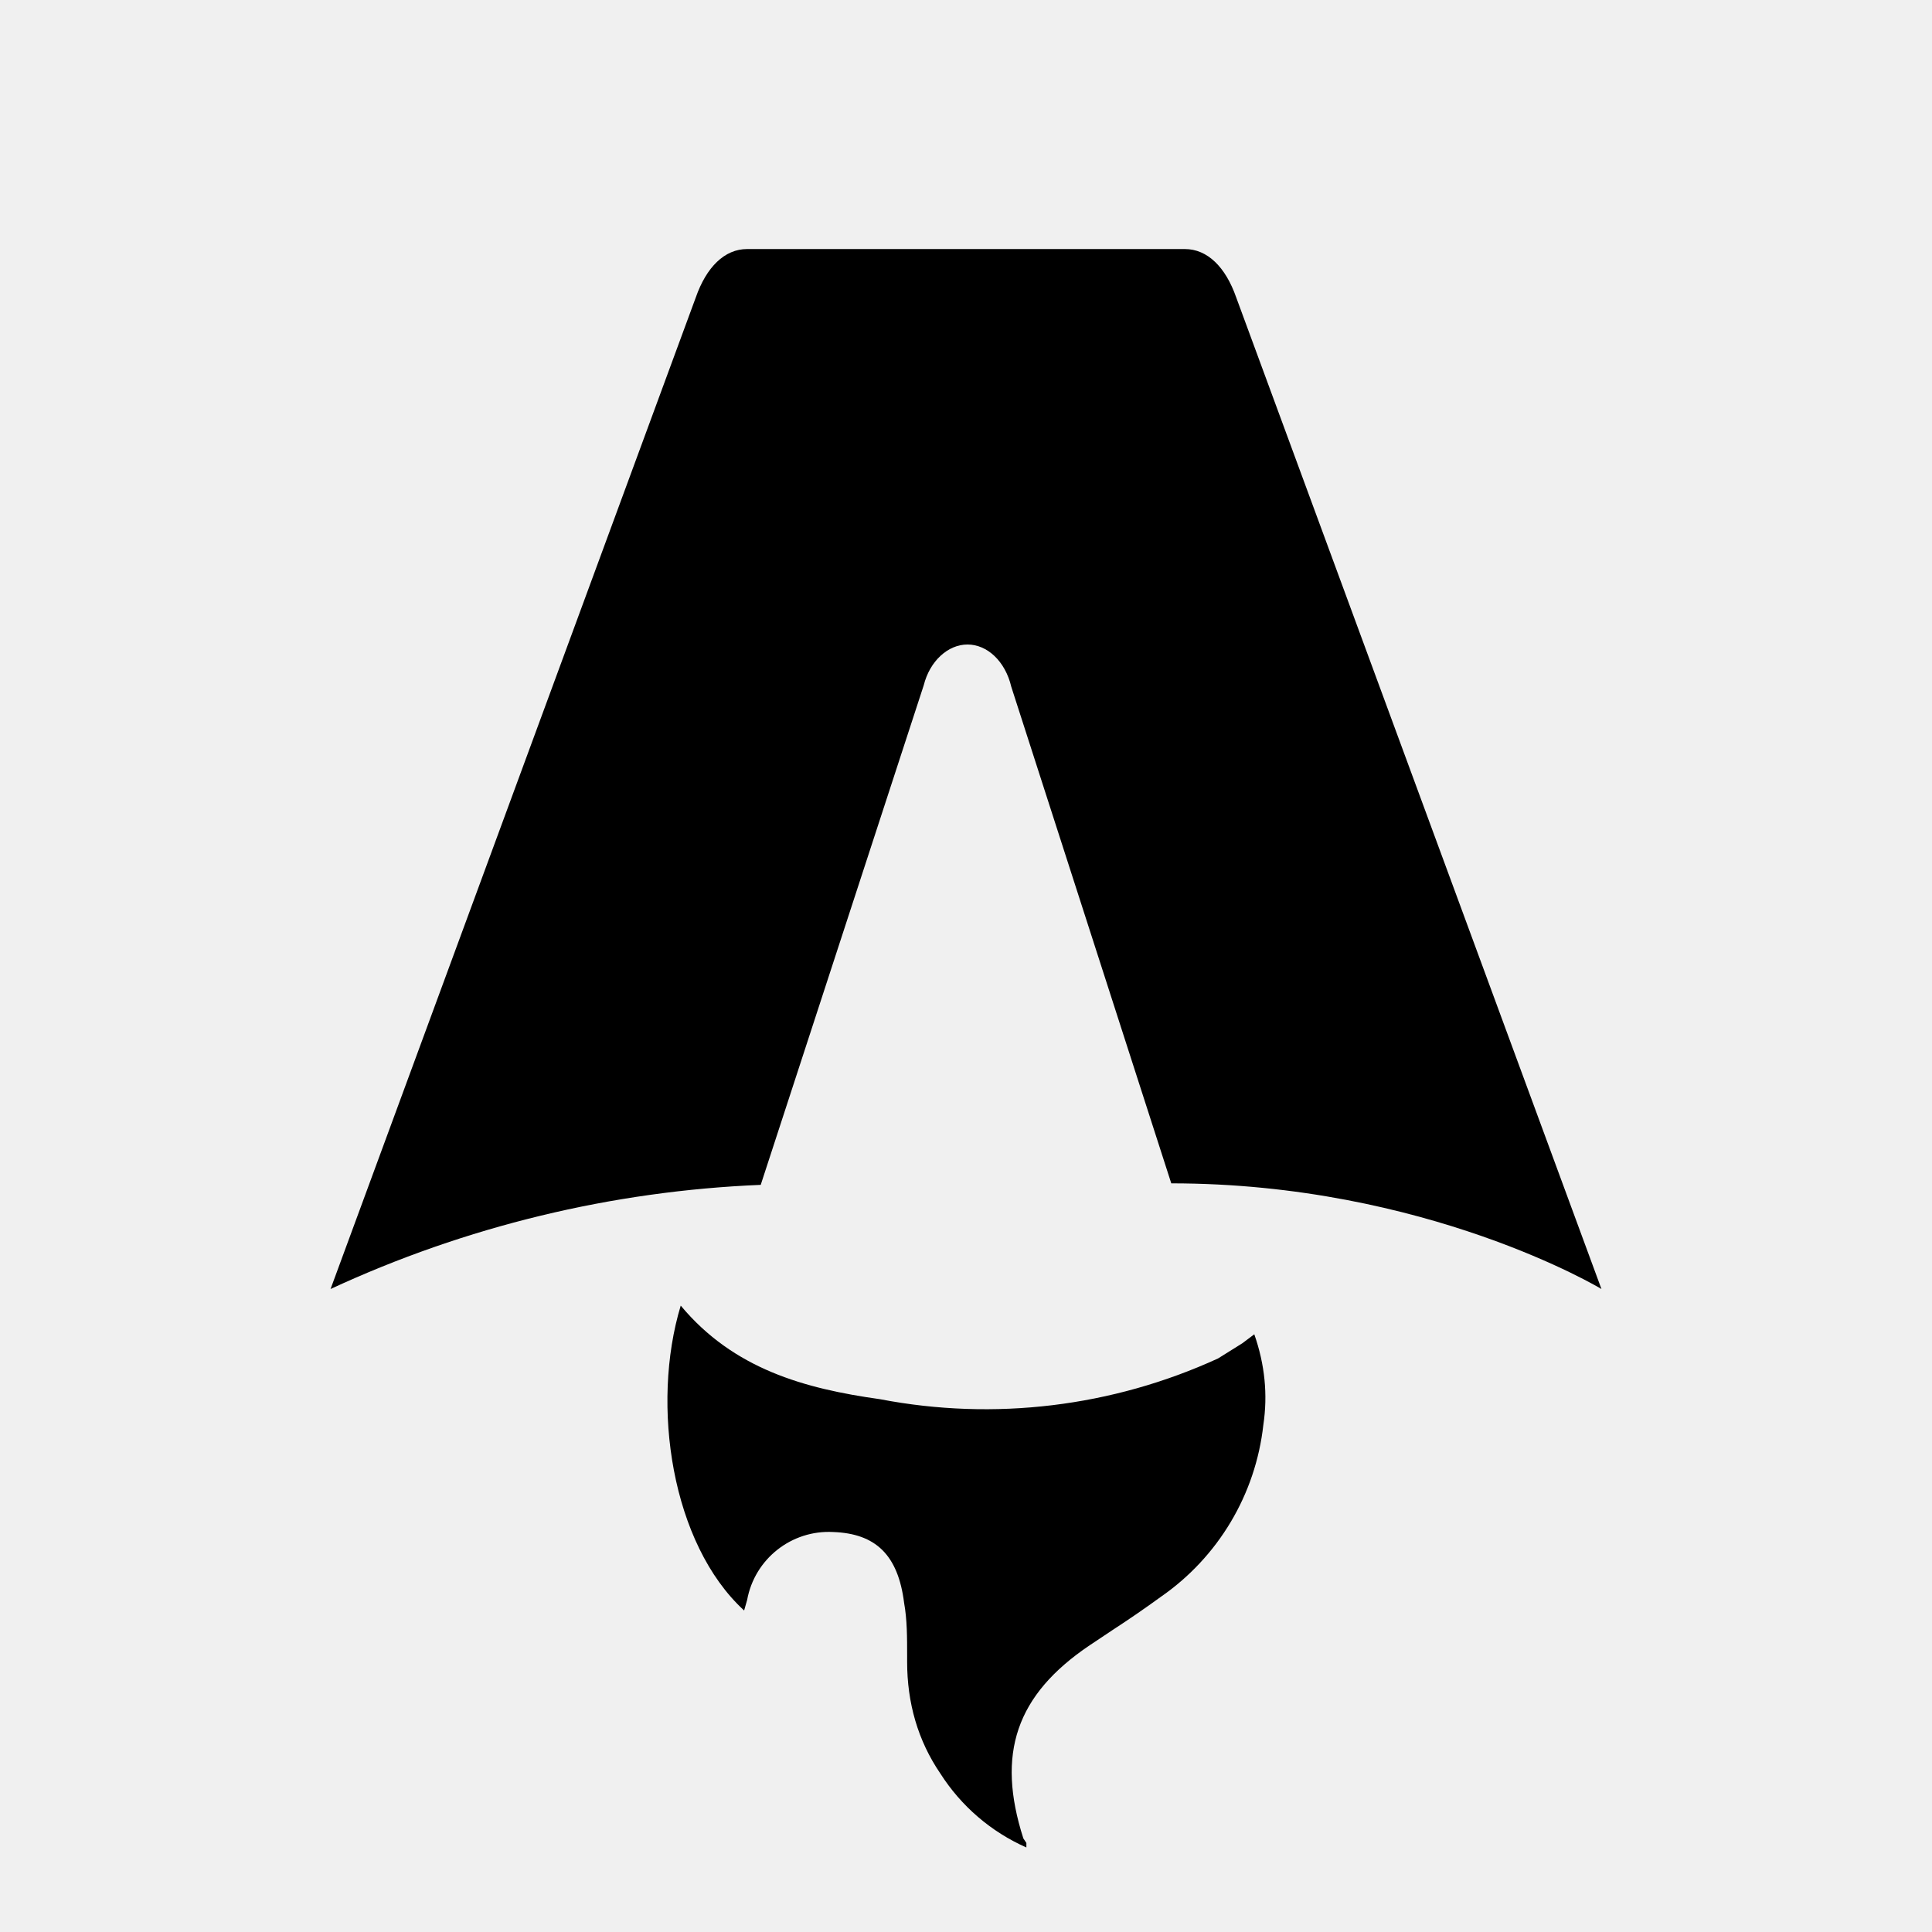
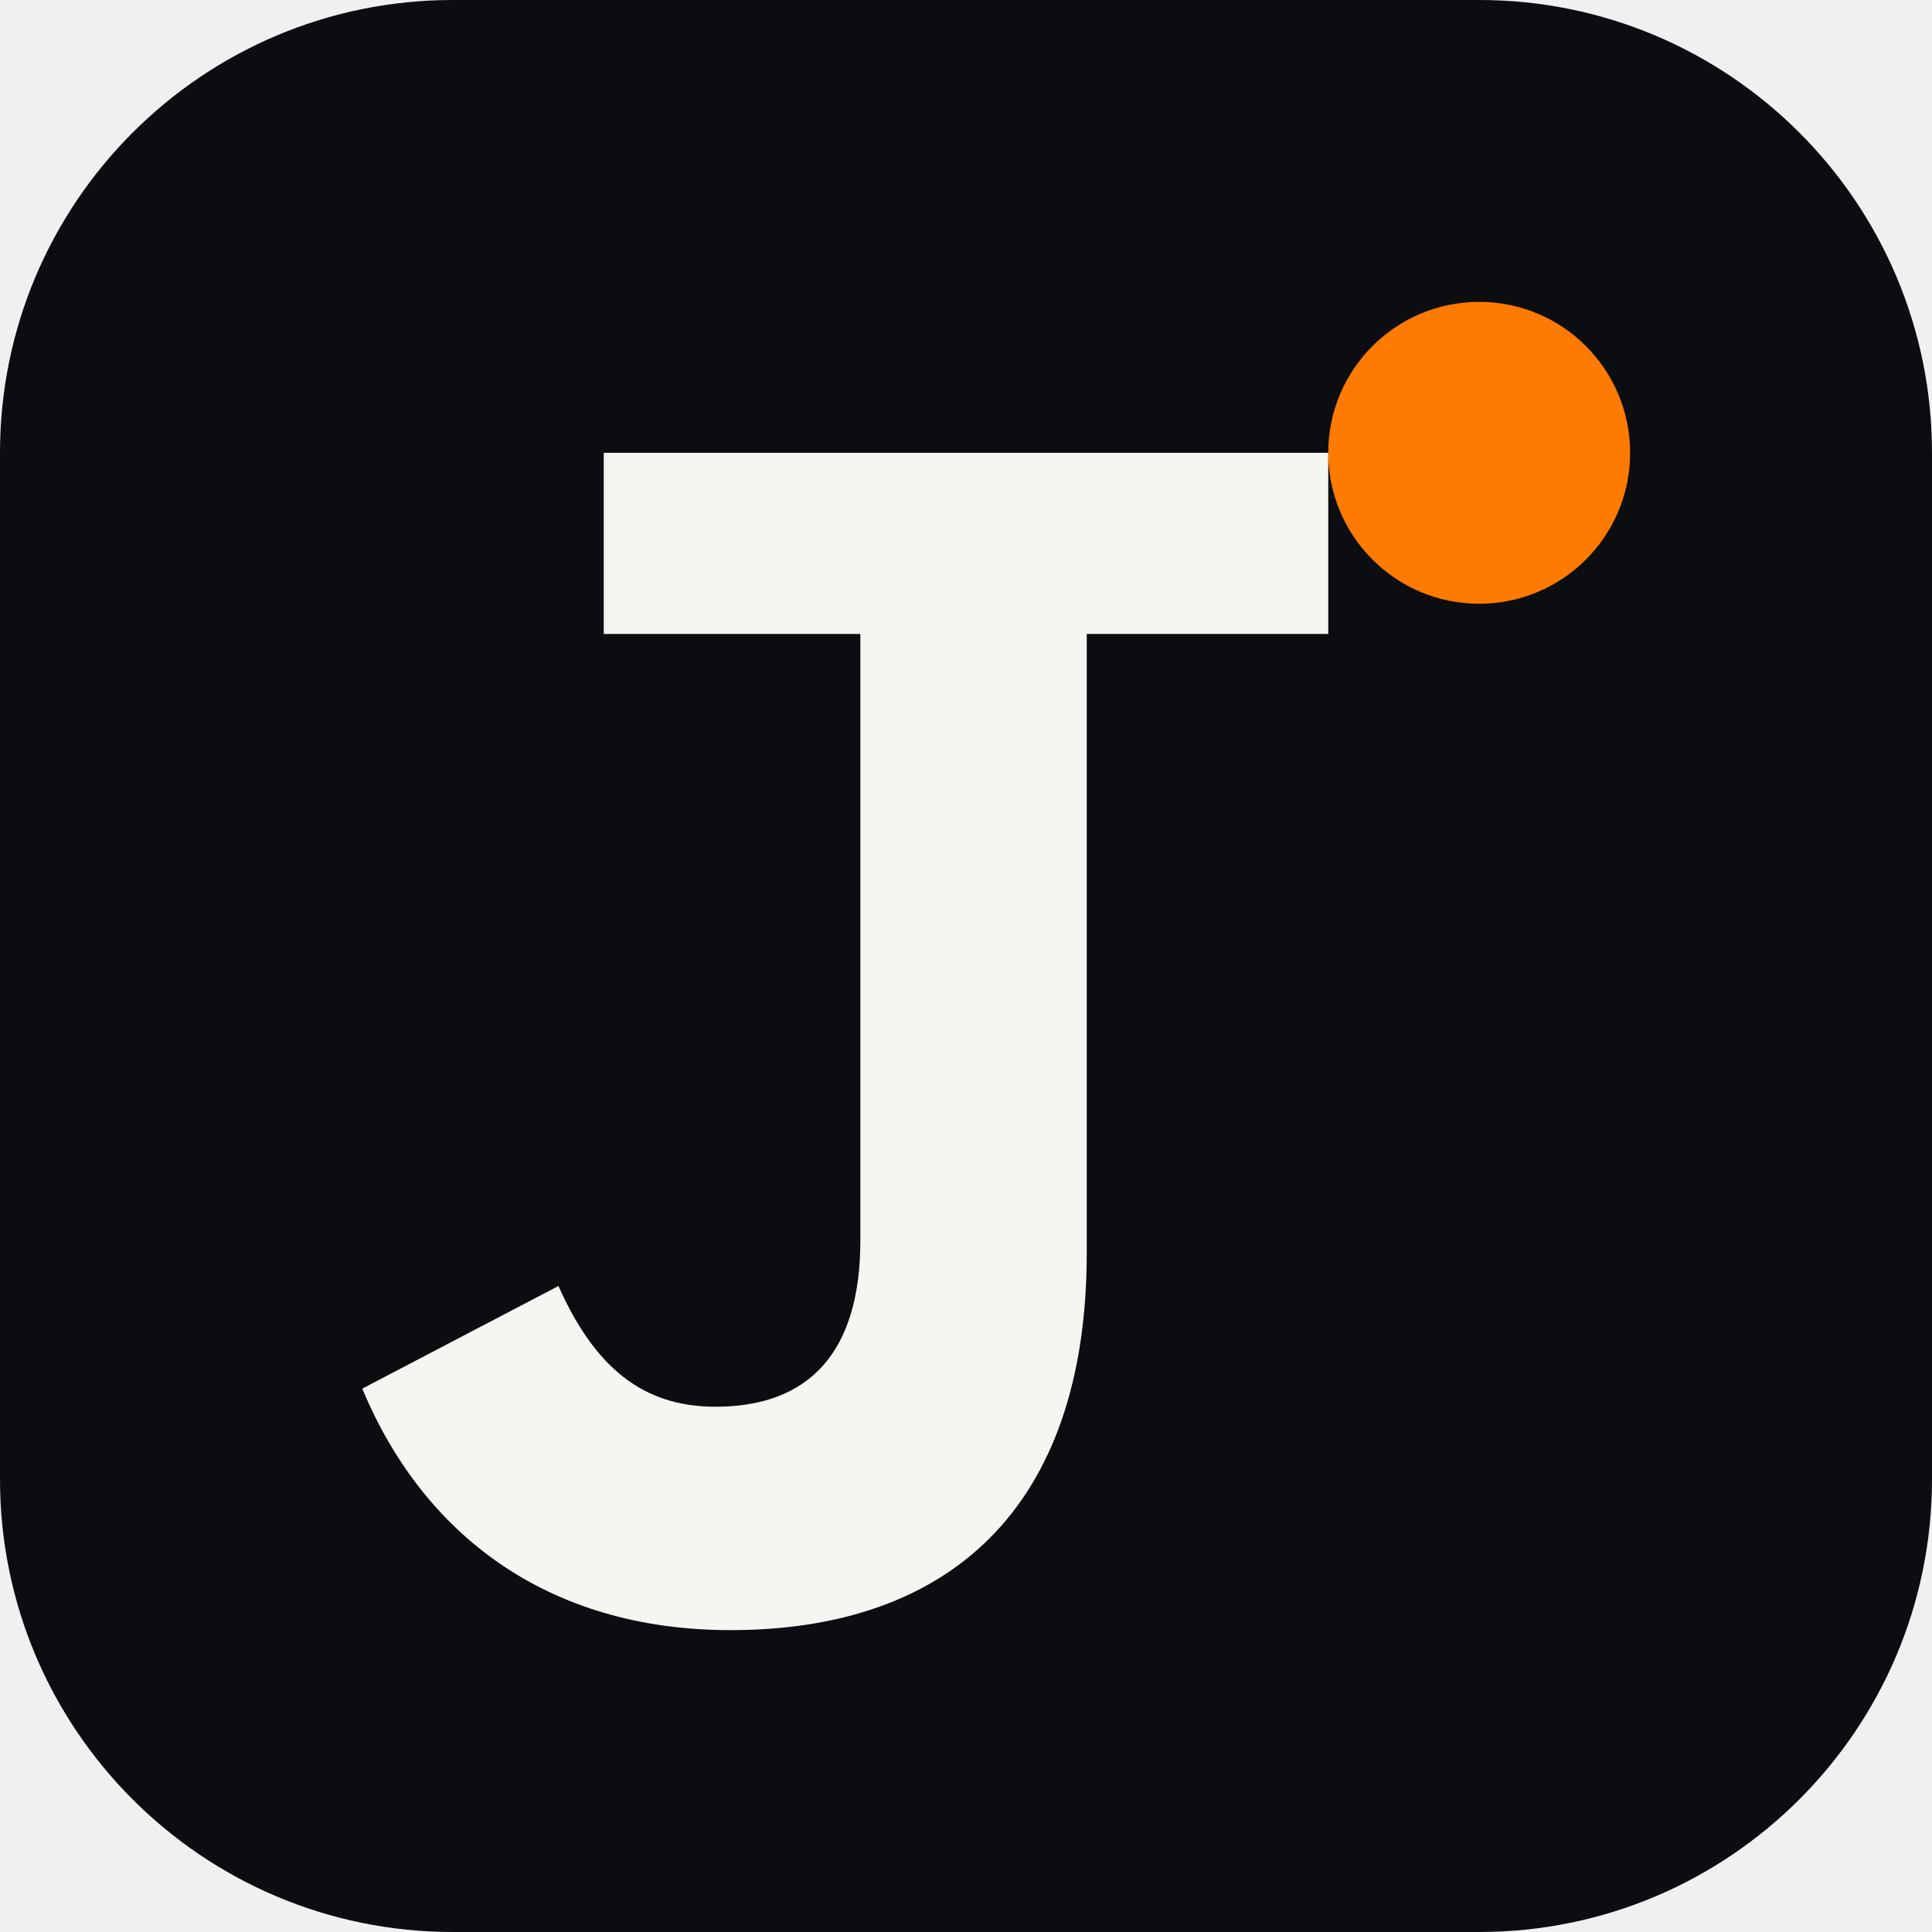
- <svg xmlns="http://www.w3.org/2000/svg" fill="none" viewBox="0 0 128 128">
-   <path d="M50.4 78.5a75.1 75.1 0 0 0-28.5 6.9l24.2-65.7c.7-2 1.9-3.2 3.4-3.2h29c1.5 0 2.7 1.2 3.4 3.2l24.2 65.7s-11.6-7-28.5-7L67 45.5c-.4-1.7-1.6-2.8-2.9-2.8-1.3 0-2.5 1.1-2.9 2.7L50.4 78.5Zm-1.1 28.2Zm-4.2-20.2c-2 6.6-.6 15.8 4.2 20.2a17.5 17.5 0 0 1 .2-.7 5.5 5.5 0 0 1 5.7-4.5c2.8.1 4.3 1.5 4.7 4.7.2 1.1.2 2.3.2 3.5v.4c0 2.7.7 5.2 2.2 7.4a13 13 0 0 0 5.7 4.9v-.3l-.2-.3c-1.8-5.6-.5-9.5 4.4-12.8l1.5-1a73 73 0 0 0 3.2-2.2 16 16 0 0 0 6.8-11.4c.3-2 .1-4-.6-6l-.8.6-1.6 1a37 37 0 0 1-22.4 2.7c-5-.7-9.7-2-13.2-6.2Z" />
-   <style>
-         path { fill: #000; }
-         @media (prefers-color-scheme: dark) {
-             path { fill: #FFF; }
-         }
-     </style>
+ <svg xmlns="http://www.w3.org/2000/svg" viewBox="0 0 64 64" role="img" aria-label="Jason Edward">
+   <rect width="64" height="64" rx="15" fill="#0b0d10" />
+   <circle cx="49" cy="15" r="5" fill="#ff7a00" />
+   <path d="M20 15h24v6h-8v20.5C36 50 31.4 54 24.2 54 18.1 54 14 50.8 12 46l6.5-3.4c1.2 2.7 2.8 4 5.2 4 3.1 0 4.8-1.8 4.8-5.5V21H20v-6Z" fill="#f5f5f2" />
</svg>
